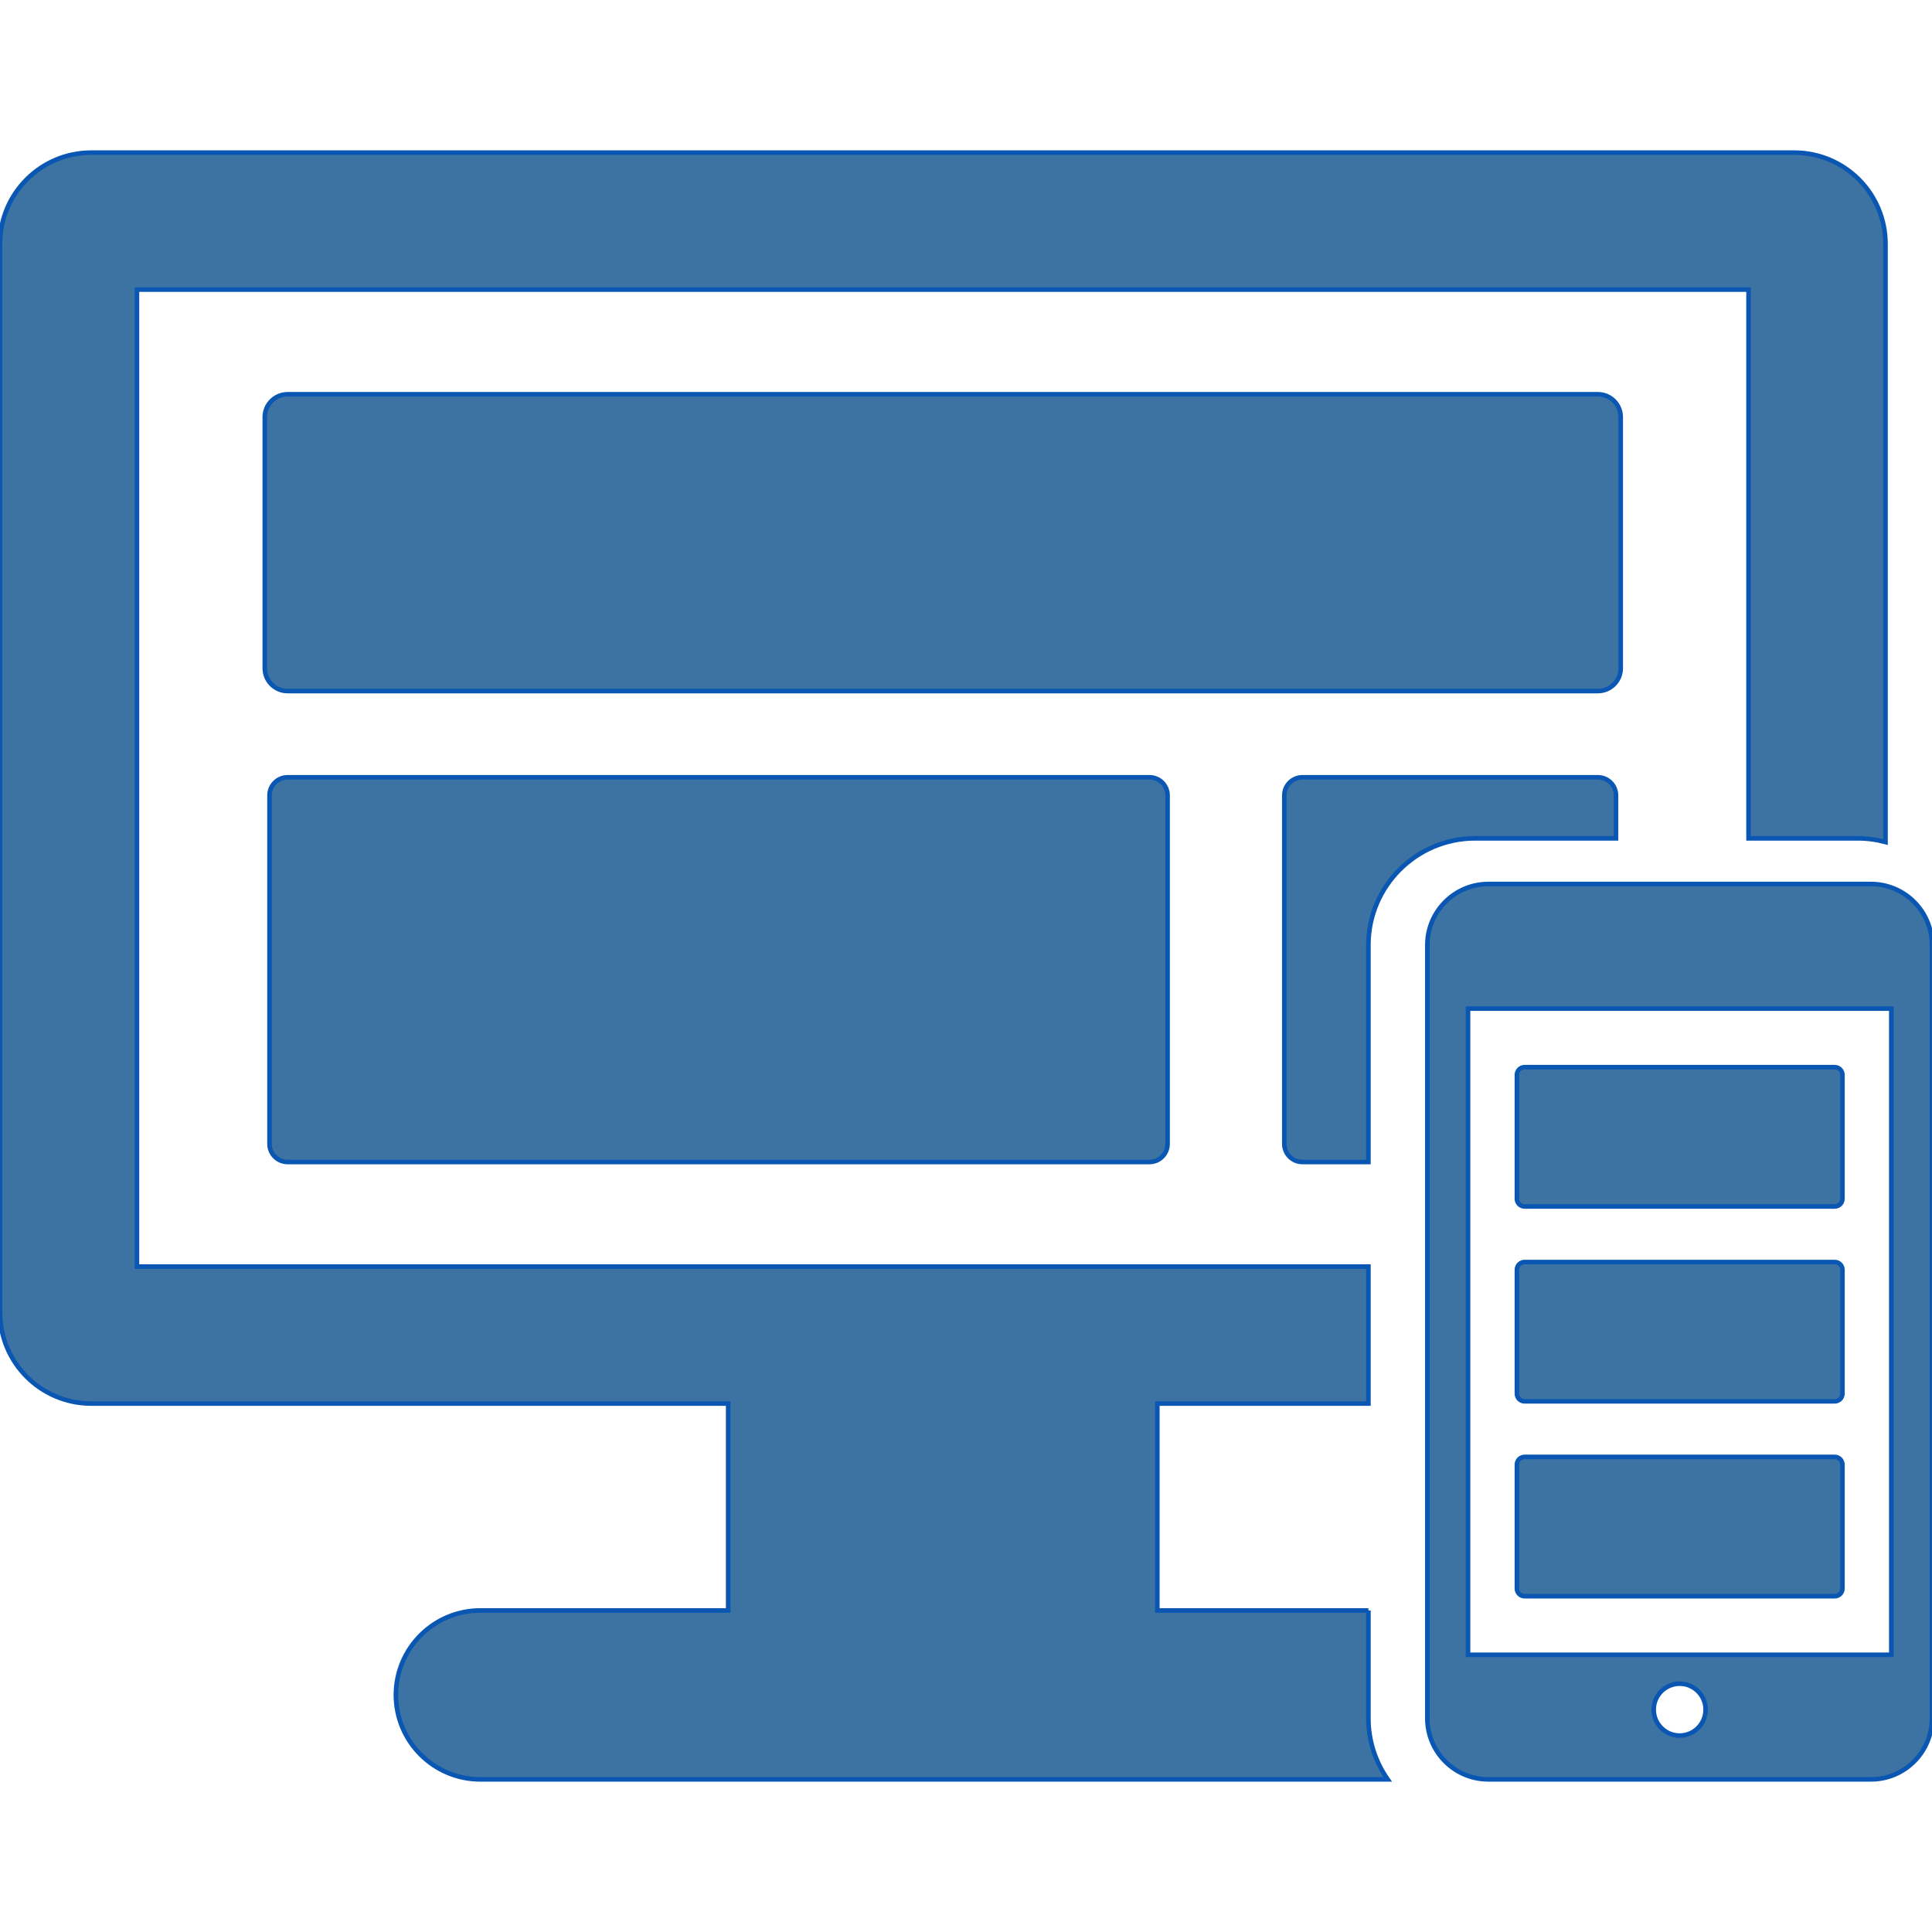
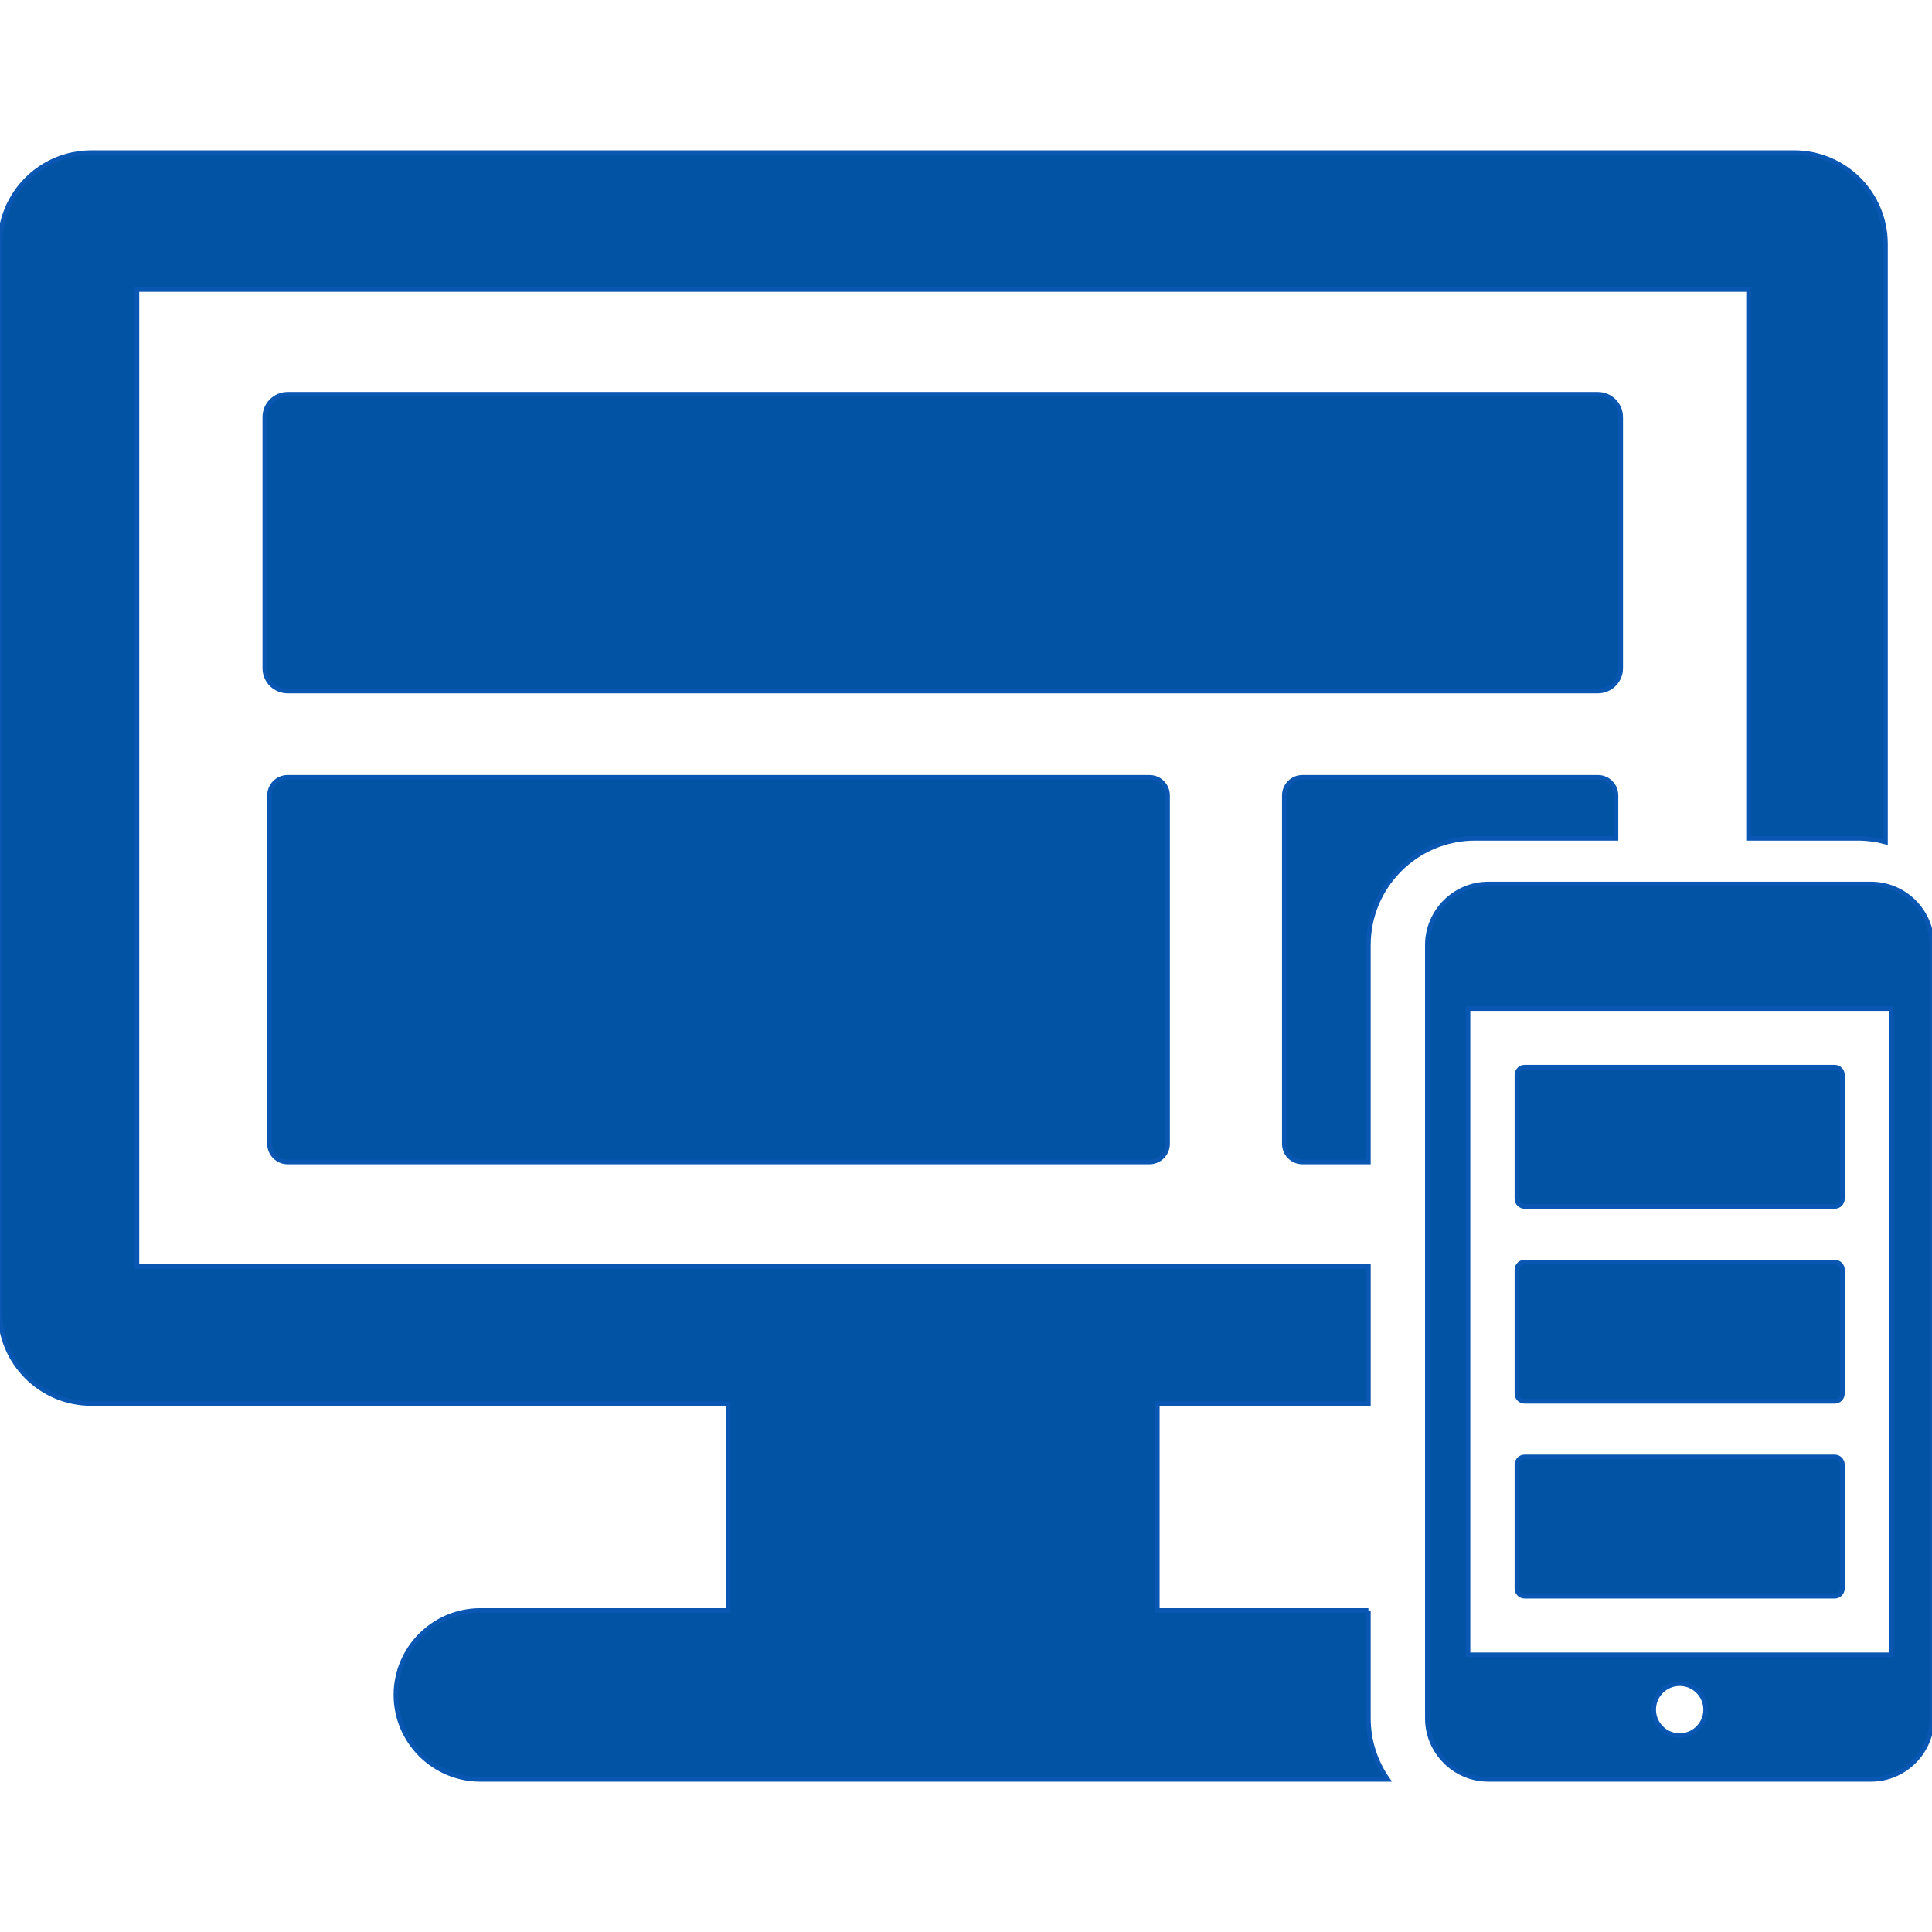
- <svg xmlns="http://www.w3.org/2000/svg" fill="#3d73a2" version="1.1" id="Capa_1" width="800px" height="800px" viewBox="0 0 423.18 423.18" xml:space="preserve" stroke="#0a56b3">
+ <svg xmlns="http://www.w3.org/2000/svg" fill="#0353a4" version="1.1" id="Capa_1" width="800px" height="800px" viewBox="0 0 423.18 423.18" xml:space="preserve" stroke="#0a56b3">
  <g id="SVGRepo_bgCarrier" stroke-width="0" />
  <g id="SVGRepo_tracerCarrier" stroke-linecap="round" stroke-linejoin="round" />
  <g id="SVGRepo_iconCarrier">
    <g>
      <g>
        <g>
          <path d="M299.736,352.75h-46.237v-45.32h46.237v-30H30v-214h352.996v120.2h23.909c2.104,0,4.146,0.285,6.091,0.81V53.43 c0-11.046-8.953-20-20-20H20c-11.047,0-20,8.954-20,20v234c0,11.046,8.953,20,20,20h139.498v45.32h-54.283 c-10.201,0-18.5,8.299-18.5,18.5s8.299,18.5,18.5,18.5h198.74c-2.655-3.792-4.221-8.401-4.221-13.372V352.75H299.736z" />
          <path d="M354.998,146.368V91.36c0-2.761-2.238-5-5-5h-287c-2.762,0-5,2.239-5,5v55.009c0,2.761,2.238,5,5,5h287 C352.76,151.368,354.998,149.129,354.998,146.368z" />
          <path d="M353.965,183.63v-9.409c0-2.19-1.774-3.966-3.967-3.966h-64.719c-2.189,0-3.967,1.775-3.967,3.966v76.333 c0,2.19,1.775,3.968,3.967,3.968h14.455V207c0-12.887,10.482-23.37,23.369-23.37H353.965L353.965,183.63z" />
          <path d="M62.998,170.255c-2.189,0-3.967,1.775-3.967,3.966v76.333c0,2.19,1.777,3.968,3.967,3.968h188.781 c2.189,0,3.965-1.774,3.965-3.968v-76.333c0-2.19-1.773-3.966-3.965-3.966H62.998z" />
          <path d="M409.81,193.63h-83.8c-7.372,0-13.37,5.998-13.37,13.37v169.378c0,7.372,5.998,13.371,13.37,13.371h83.8 c7.372,0,13.37-5.999,13.37-13.371V207C423.18,199.628,417.182,193.63,409.81,193.63z M367.91,380.156 c-3.141,0-5.686-2.544-5.686-5.683c0-3.138,2.545-5.683,5.686-5.683c3.137,0,5.682,2.545,5.682,5.683 C373.592,377.612,371.047,380.156,367.91,380.156z M414.266,362.455h-92.711V220.924h92.711V362.455z" />
          <path d="M333.948,306.947h67.924c0.936,0,1.691-0.758,1.691-1.692v-27.13c0-0.938-0.758-1.692-1.691-1.692h-67.924 c-0.936,0-1.692,0.758-1.692,1.692v27.13C332.256,306.189,333.015,306.947,333.948,306.947z" />
          <path d="M333.948,349.633h67.924c0.936,0,1.691-0.757,1.691-1.693v-27.129c0-0.938-0.758-1.695-1.691-1.695h-67.924 c-0.936,0-1.692,0.76-1.692,1.695v27.129C332.256,348.876,333.015,349.633,333.948,349.633z" />
          <path d="M333.948,264.262h67.924c0.936,0,1.691-0.756,1.691-1.693v-27.129c0-0.937-0.758-1.692-1.691-1.692h-67.924 c-0.936,0-1.692,0.758-1.692,1.692v27.129C332.256,263.506,333.015,264.262,333.948,264.262z" />
        </g>
      </g>
    </g>
  </g>
</svg>
